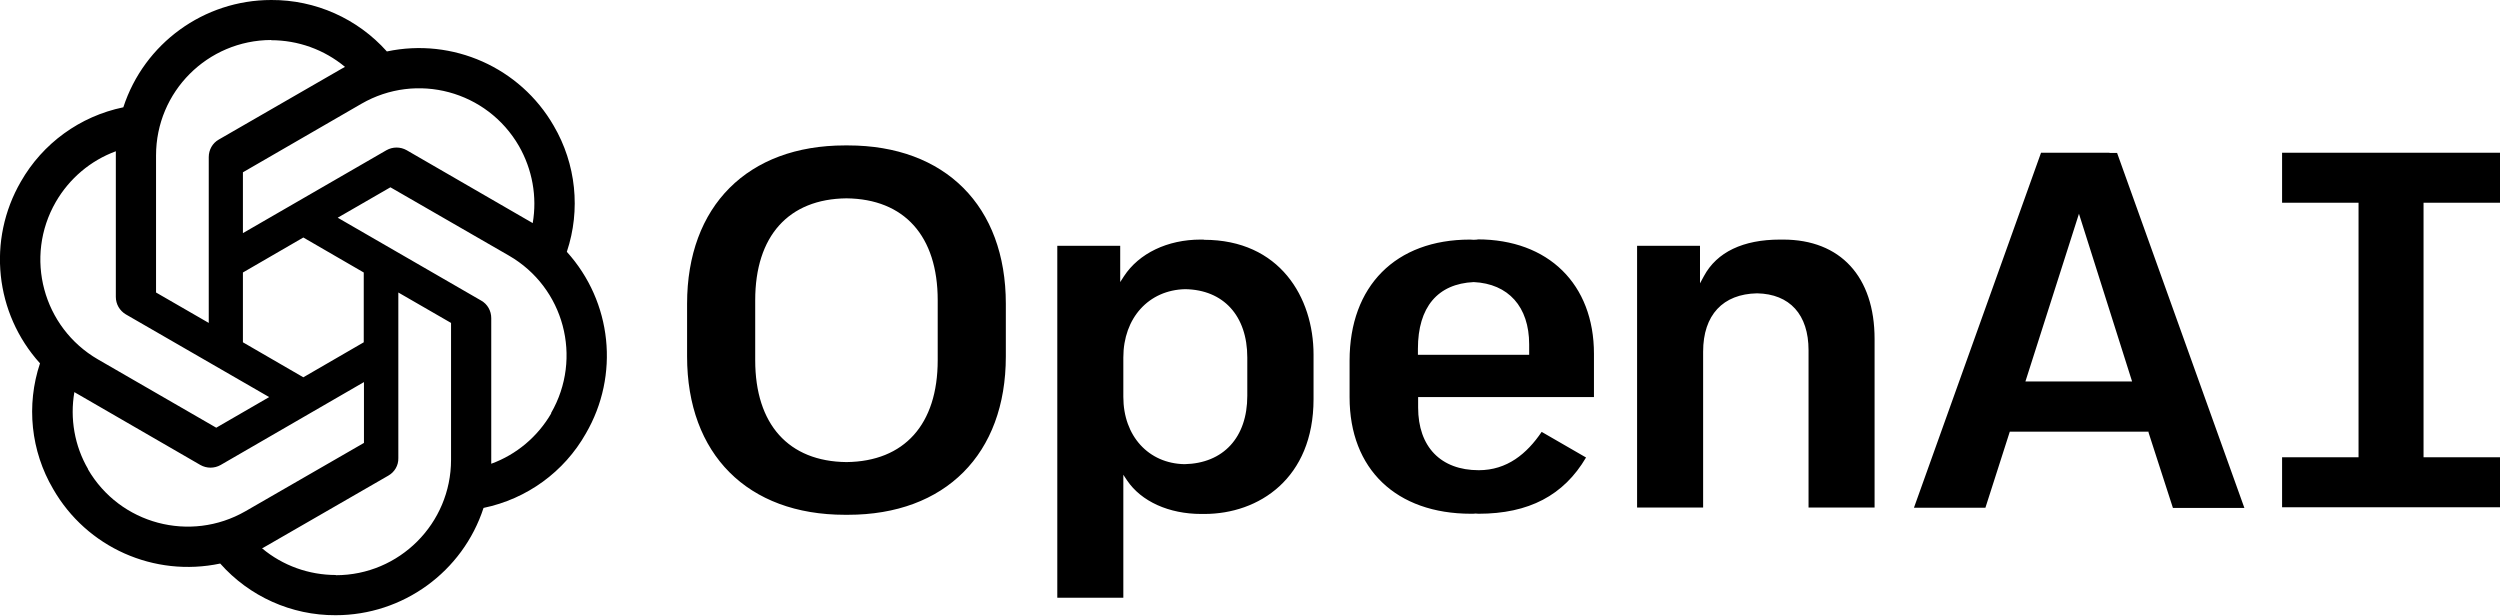
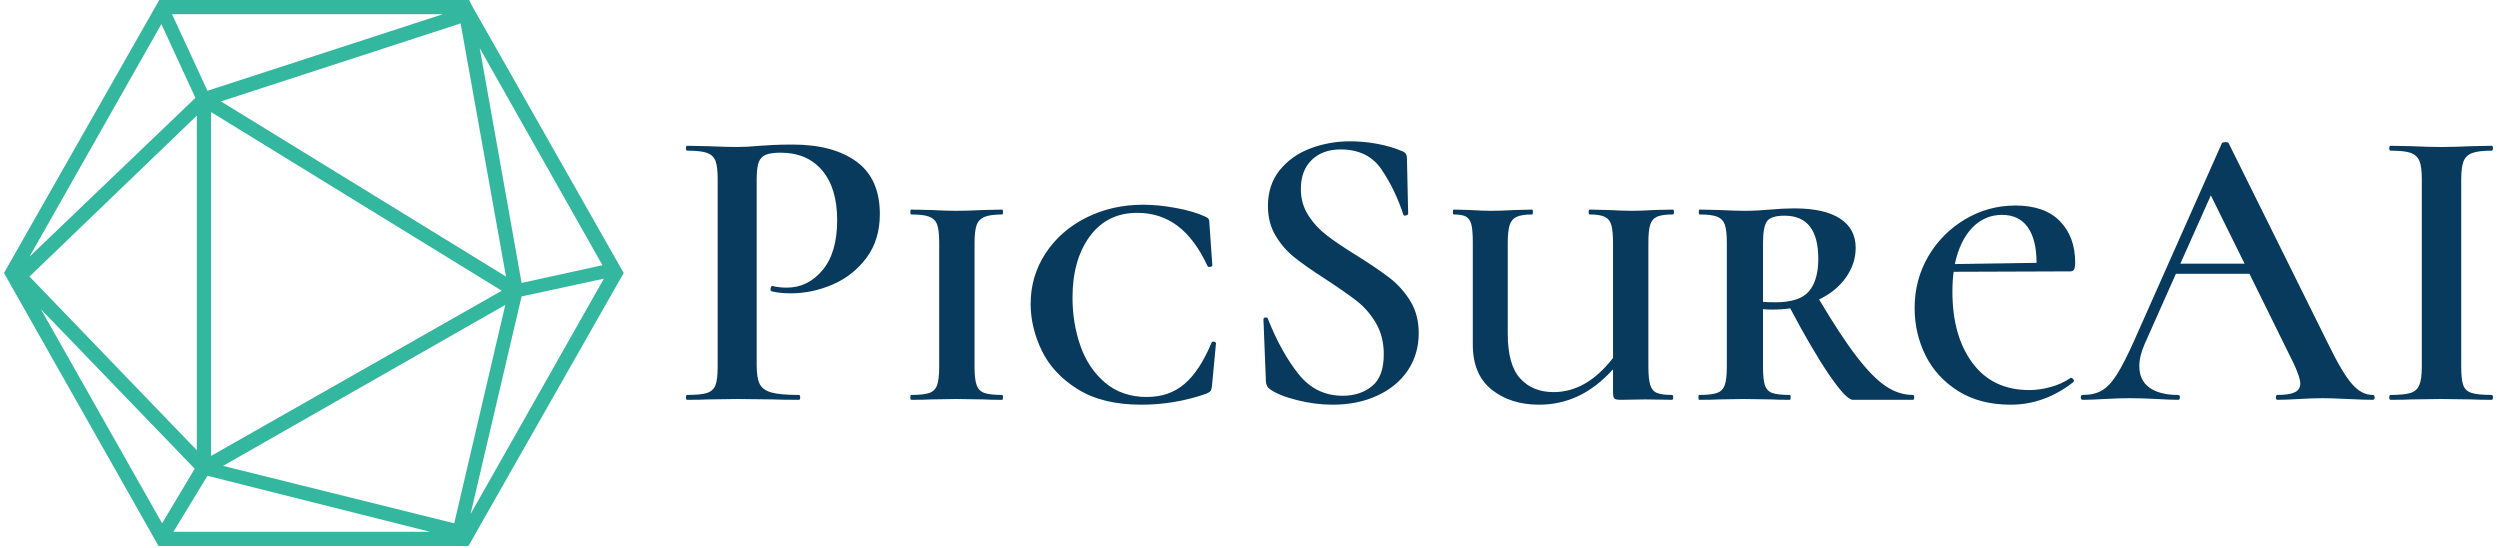
- <svg xmlns="http://www.w3.org/2000/svg" id="openai-horizontal" viewBox="0 0 120 29.53">
-   <path d="M40.7,6.98s-.05,0-.07,0c-.02,0-.05,0-.07,0-4.67,0-7.58,2.91-7.58,7.6v2.53c0,4.69,2.9,7.6,7.58,7.6,.02,0,.05,0,.07,0,.02,0,.05,0,.07,0,4.67,0,7.58-2.91,7.58-7.6v-2.53c0-4.69-2.91-7.6-7.58-7.6Zm4.31,10.31c0,3.08-1.6,4.86-4.38,4.89-2.78-.03-4.38-1.81-4.38-4.89v-2.88c0-3.08,1.6-4.86,4.38-4.89,2.78,.03,4.38,1.81,4.38,4.89v2.88Zm40.57-5.79s-.06,0-.09,0c-.02,0-.03,0-.05,0-1.77,0-3.03,.6-3.65,1.75l-.19,.35v-1.8h-3.02v12.56h3.17v-7.48c0-1.76,.95-2.77,2.59-2.8,1.57,.03,2.47,1.02,2.47,2.73v7.55h3.17v-8.09c0-2.99-1.64-4.77-4.39-4.77Zm34.42-1.77v-2.4h-10.46v2.4h3.67v12.22h-3.67v2.4h10.46v-2.4h-3.67V9.73h3.67Zm-18.75-2.4h0s-3.28,0-3.28,0l-6.1,17.04h3.43l1.17-3.65h6.66v.04s1.17,3.62,1.17,3.62h3.43l-6.11-17.04h-.36Zm-4.03,10.98l2.57-8.05,2.55,8.05h-5.12Zm-39.45-6.81s-.05,0-.07,0c-.03,0-.05,0-.07,0-1.59,0-2.96,.66-3.68,1.76l-.18,.28v-1.74h-3.02V28.69h3.17v-5.9l.18,.27c.68,1.01,2.01,1.61,3.56,1.61,.03,0,.05,0,.08,0,.02,0,.04,0,.07,0,2.61,0,5.24-1.7,5.24-5.51v-2.14c0-2.74-1.62-5.51-5.26-5.51Zm2.1,7.5c0,2-1.15,3.24-3.01,3.28-1.73-.03-2.94-1.35-2.94-3.23v-1.89c0-1.9,1.22-3.24,2.97-3.28,1.84,.03,2.98,1.28,2.98,3.28v1.84Zm11.05-7.5h0c-.06,0-.12,.01-.18,.01-.06,0-.12-.01-.18-.01h0c-3.57,0-5.78,2.23-5.78,5.81v1.76c0,3.45,2.24,5.59,5.83,5.59,.08,0,.15,0,.22-.01,.05,0,.09,.01,.14,.01,2.41,0,4.09-.88,5.16-2.7l-2.13-1.23c-.71,1.05-1.66,1.84-3.02,1.84-1.82,0-2.91-1.12-2.91-3.01v-.5h8.44v-2.08c0-3.34-2.19-5.49-5.59-5.49Zm-2.86,5.54v-.3c0-2,.95-3.12,2.68-3.2,1.66,.08,2.66,1.18,2.66,2.99v.5s-5.34,0-5.34,0Z" />
-   <path d="M27.21,12.08c.67-2.01,.44-4.21-.63-6.04-1.61-2.8-4.85-4.24-8.01-3.57C17.16,.89,15.14-.01,13.02,0c-3.23,0-6.1,2.08-7.1,5.15-2.08,.43-3.87,1.73-4.92,3.57-1.62,2.8-1.25,6.32,.92,8.72-.67,2.01-.44,4.21,.63,6.03,1.61,2.81,4.85,4.25,8.02,3.58,1.4,1.58,3.42,2.49,5.54,2.48,3.23,0,6.1-2.08,7.1-5.15,2.08-.43,3.87-1.73,4.91-3.57,1.63-2.8,1.26-6.32-.91-8.72Zm-2.3-5.07c.64,1.12,.88,2.43,.66,3.7-.04-.03-.12-.07-.17-.1l-5.88-3.4c-.3-.17-.67-.17-.97,0l-6.89,3.98v-2.92l5.69-3.29c2.65-1.53,6.03-.62,7.56,2.03Zm-13.25,6.07l2.9-1.68,2.9,1.68v3.35l-2.9,1.68-2.9-1.68v-3.35ZM13.01,1.93c1.3,0,2.55,.45,3.55,1.28-.04,.02-.12,.07-.18,.1l-5.88,3.39c-.3,.17-.48,.49-.48,.84v7.96l-2.53-1.46V7.46c0-3.06,2.47-5.53,5.53-5.54ZM2.68,9.69h0c.65-1.12,1.66-1.98,2.88-2.43v6.99c0,.35,.18,.66,.48,.84l6.88,3.97-2.54,1.47-5.68-3.28c-2.64-1.53-3.55-4.91-2.02-7.56Zm1.55,12.83h0c-.65-1.11-.88-2.43-.66-3.7,.04,.03,.12,.07,.17,.1l5.88,3.4c.3,.17,.67,.17,.97,0l6.88-3.98v2.92l-5.69,3.28c-2.65,1.52-6.03,.62-7.56-2.02Zm11.89,5.08c-1.29,0-2.55-.45-3.54-1.28,.04-.02,.13-.07,.18-.1l5.88-3.39c.3-.17,.49-.49,.48-.84v-7.95l2.53,1.46v6.57c0,3.06-2.48,5.54-5.53,5.54Zm10.34-7.76c-.65,1.12-1.67,1.98-2.88,2.42v-6.99c0-.35-.18-.67-.48-.84h0l-6.89-3.98,2.53-1.46,5.69,3.28c2.65,1.53,3.55,4.91,2.02,7.56Z" />
+ <svg xmlns="http://www.w3.org/2000/svg" version="1.1" width="1000" height="219" viewBox="0 0 1000 219">
+   <g transform="matrix(1,0,0,1,-0.6060606,-0.2999876)">
+     <svg viewBox="0 0 396 87" data-background-color="#ffffff" preserveAspectRatio="xMidYMid meet" height="219" width="1000">
+       <g id="tight-bounds" transform="matrix(1,0,0,1,0.24,0.1191732)">
+         <svg viewBox="0 0 395.52 86.762" height="86.762" width="395.52">
+           <g>
+             <svg viewBox="0 0 544.771 119.501" height="86.762" width="395.52">
+               <g transform="matrix(1,0,0,1,149.2509,30.92742)">
+                 <svg viewBox="0 0 395.52 57.647" height="57.647" width="395.52">
+                   <g id="textblocktransform">
+                     <svg viewBox="0 0 395.52 57.647" height="57.647" width="395.52" id="textblock">
+                       <g>
+                         <svg viewBox="0 0 395.52 57.647" height="57.647" width="395.52">
+                           <g transform="matrix(1,0,0,1,0,0)">
+                             <svg width="395.52" viewBox="1.7 -31.8 222.28 32.4" height="57.647" data-palette-color="#083a5e">
+                               <path d="M10.4-4.25Q10.4-2.65 10.78-1.93 11.15-1.2 12.23-0.9 13.3-0.6 15.6-0.6L15.6-0.6Q15.75-0.6 15.75-0.3 15.75 0 15.6 0L15.6 0Q13.55 0 12.4-0.05L12.4-0.05 8.05-0.1 4.45-0.05Q3.5 0 1.85 0L1.85 0Q1.7 0 1.7-0.3 1.7-0.6 1.85-0.6L1.85-0.6Q3.55-0.6 4.3-0.85 5.05-1.1 5.33-1.8 5.6-2.5 5.6-4.05L5.6-4.05 5.6-27.2Q5.6-28.7 5.33-29.4 5.05-30.1 4.28-30.38 3.5-30.65 1.85-30.65L1.85-30.65Q1.7-30.65 1.7-30.95 1.7-31.25 1.85-31.25L1.85-31.25 4.45-31.2Q6.65-31.1 8-31.1L8-31.1Q9.15-31.1 10.8-31.25L10.8-31.25Q11.4-31.3 12.43-31.35 13.45-31.4 14.85-31.4L14.85-31.4Q19.8-31.4 22.68-29.3 25.55-27.2 25.55-22.85L25.55-22.85Q25.55-19.7 23.93-17.5 22.3-15.3 19.78-14.2 17.25-13.1 14.6-13.1L14.6-13.1Q13.2-13.1 12.25-13.35L12.25-13.35Q12.1-13.35 12.1-13.6L12.1-13.6Q12.1-13.75 12.18-13.9 12.25-14.05 12.35-14L12.35-14Q13.15-13.8 14.1-13.8L14.1-13.8Q16.7-13.8 18.5-15.95 20.3-18.1 20.3-22.1L20.3-22.1Q20.3-26.05 18.45-28.23 16.6-30.4 13.35-30.4L13.35-30.4Q12.15-30.4 11.53-30.15 10.9-29.9 10.65-29.23 10.4-28.55 10.4-27.1L10.4-27.1 10.4-4.25ZM37.2-4.05Q37.2-2.55 37.45-1.83 37.7-1.1 38.4-0.85 39.1-0.6 40.6-0.6L40.6-0.6Q40.7-0.6 40.7-0.3 40.7 0 40.6 0L40.6 0Q39.1 0 38.25-0.05L38.25-0.05 34.95-0.1 31.85-0.05Q30.95 0 29.4 0L29.4 0Q29.3 0 29.3-0.3 29.3-0.6 29.4-0.6L29.4-0.6Q30.95-0.6 31.65-0.85 32.35-1.1 32.6-1.83 32.85-2.55 32.85-4.05L32.85-4.05 32.85-19.35Q32.85-20.85 32.6-21.55 32.35-22.25 31.62-22.53 30.9-22.8 29.4-22.8L29.4-22.8Q29.3-22.8 29.3-23.1 29.3-23.4 29.4-23.4L29.4-23.4 31.85-23.35Q33.75-23.25 34.95-23.25L34.95-23.25Q36.3-23.25 38.3-23.35L38.3-23.35 40.6-23.4Q40.7-23.4 40.7-23.1 40.7-22.8 40.6-22.8L40.6-22.8Q39.15-22.8 38.42-22.5 37.7-22.2 37.45-21.48 37.2-20.75 37.2-19.25L37.2-19.25 37.2-4.05ZM57.95-24Q59.8-24 61.97-23.6 64.15-23.2 65.55-22.55L65.55-22.55Q65.9-22.4 66-22.23 66.09-22.05 66.09-21.7L66.09-21.7 66.45-16.55Q66.45-16.4 66.17-16.35 65.9-16.3 65.84-16.5L65.84-16.5Q64.3-19.8 62.17-21.4 60.05-23 57.2-23L57.2-23Q53.5-23 51.37-20.1 49.25-17.2 49.25-12.55L49.25-12.55Q49.25-9.45 50.22-6.65 51.2-3.85 53.27-2.1 55.35-0.35 58.4-0.35L58.4-0.35Q61.15-0.35 63.02-1.95 64.9-3.55 66.34-7L66.34-7Q66.4-7.2 66.65-7.15 66.9-7.1 66.9-6.95L66.9-6.95 66.4-1.65Q66.34-1.25 66.25-1.1 66.15-0.95 65.7-0.75L65.7-0.75Q61.85 0.6 57.7 0.6L57.7 0.6Q52.95 0.6 49.9-1.3 46.85-3.2 45.47-6.05 44.1-8.9 44.1-11.8L44.1-11.8Q44.1-15.2 45.92-18 47.75-20.8 50.92-22.4 54.1-24 57.95-24L57.95-24ZM77.34-25.95Q77.34-24.1 78.27-22.68 79.19-21.25 80.57-20.2 81.94-19.15 84.29-17.7L84.29-17.7Q86.84-16.1 88.32-14.95 89.79-13.8 90.82-12.13 91.84-10.45 91.84-8.2L91.84-8.2Q91.84-5.65 90.52-3.65 89.19-1.65 86.77-0.53 84.34 0.6 81.24 0.6L81.24 0.6Q79.14 0.6 76.92 0.05 74.69-0.5 73.54-1.3L73.54-1.3Q73.09-1.6 73.04-2.25L73.04-2.25 72.74-9.85 72.74-9.9Q72.74-10.1 72.99-10.13 73.24-10.15 73.29-9.95L73.29-9.95Q74.94-5.8 77.07-3.15 79.19-0.5 82.49-0.5L82.49-0.5Q84.64-0.5 86.09-1.68 87.54-2.85 87.54-5.6L87.54-5.6Q87.54-7.8 86.57-9.45 85.59-11.1 84.17-12.2 82.74-13.3 80.29-14.9L80.29-14.9Q77.89-16.45 76.54-17.53 75.19-18.6 74.24-20.18 73.29-21.75 73.29-23.85L73.29-23.85Q73.29-26.45 74.74-28.25 76.19-30.05 78.52-30.93 80.84-31.8 83.39-31.8L83.39-31.8Q85.09-31.8 86.79-31.48 88.49-31.15 89.64-30.65L89.64-30.65Q90.09-30.5 90.24-30.28 90.39-30.05 90.39-29.7L90.39-29.7 90.54-22.9Q90.54-22.75 90.27-22.68 89.99-22.6 89.94-22.8L89.94-22.8Q88.94-25.85 87.27-28.33 85.59-30.8 82.24-30.8L82.24-30.8Q79.99-30.8 78.67-29.5 77.34-28.2 77.34-25.95L77.34-25.95ZM123.09-22.8Q121.79-22.8 121.17-22.53 120.54-22.25 120.32-21.55 120.09-20.85 120.09-19.35L120.09-19.35 120.09-4.05Q120.09-2.55 120.32-1.83 120.54-1.1 121.14-0.85 121.74-0.6 122.99-0.6L122.99-0.6Q123.14-0.6 123.14-0.3 123.14 0 122.99 0L122.99 0 119.74-0.05 116.69 0Q116.09 0 115.92-0.15 115.74-0.3 115.74-0.95L115.74-0.95 115.74-3.75Q113.69-1.5 111.44-0.45 109.19 0.6 106.64 0.6L106.64 0.6Q103.14 0.6 100.82-1.25 98.49-3.1 98.49-6.8L98.49-6.8 98.49-19.35Q98.49-20.85 98.32-21.55 98.14-22.25 97.67-22.53 97.19-22.8 96.14-22.8L96.14-22.8Q96.04-22.8 96.04-23.1 96.04-23.4 96.14-23.4L96.14-23.4 98.09-23.35Q99.79-23.25 100.69-23.25L100.69-23.25Q101.84-23.25 103.74-23.35L103.74-23.35 105.79-23.4Q105.89-23.4 105.89-23.1 105.89-22.8 105.79-22.8L105.79-22.8Q104.49-22.8 103.87-22.5 103.24-22.2 103.02-21.48 102.79-20.75 102.79-19.25L102.79-19.25 102.79-8.15Q102.79-4.3 104.32-2.63 105.84-0.95 108.44-0.95L108.44-0.95Q112.49-0.95 115.74-5.15L115.74-5.15 115.74-19.25Q115.74-20.75 115.54-21.48 115.34-22.2 114.74-22.5 114.14-22.8 112.89-22.8L112.89-22.8Q112.74-22.8 112.74-23.1 112.74-23.4 112.89-23.4L112.89-23.4 115.14-23.35Q117.04-23.25 118.09-23.25L118.09-23.25Q119.14-23.25 120.84-23.35L120.84-23.35 123.09-23.4Q123.24-23.4 123.24-23.1 123.24-22.8 123.09-22.8L123.09-22.8ZM152.64-0.6Q152.79-0.6 152.79-0.3 152.79 0 152.64 0L152.64 0 145.24 0Q144.44 0 142.36-3.03 140.29-6.05 137.54-11.25L137.54-11.25Q136.49-11.1 135.39-11.1L135.39-11.1Q134.59-11.1 134.19-11.15L134.19-11.15 134.19-4.05Q134.19-2.55 134.41-1.83 134.64-1.1 135.31-0.85 135.99-0.6 137.49-0.6L137.49-0.6Q137.59-0.6 137.59-0.3 137.59 0 137.49 0L137.49 0Q136.04 0 135.19-0.05L135.19-0.05 131.89-0.1 128.79-0.05Q127.89 0 126.34 0L126.34 0Q126.24 0 126.24-0.3 126.24-0.6 126.34-0.6L126.34-0.6Q127.84-0.6 128.54-0.85 129.24-1.1 129.49-1.83 129.74-2.55 129.74-4.05L129.74-4.05 129.74-19.35Q129.74-20.85 129.49-21.55 129.24-22.25 128.54-22.53 127.84-22.8 126.39-22.8L126.39-22.8Q126.29-22.8 126.29-23.1 126.29-23.4 126.39-23.4L126.39-23.4 128.84-23.35Q130.74-23.25 131.89-23.25L131.89-23.25Q132.84-23.25 133.64-23.3 134.44-23.35 135.04-23.4L135.04-23.4Q136.69-23.55 138.04-23.55L138.04-23.55Q141.74-23.55 143.66-22.3 145.59-21.05 145.59-18.7L145.59-18.7Q145.59-16.75 144.39-15.05 143.19-13.35 141.09-12.35L141.09-12.35Q143.79-7.8 145.74-5.28 147.69-2.75 149.29-1.68 150.89-0.6 152.64-0.6L152.64-0.6ZM134.19-12.05Q134.64-12 135.74-12L135.74-12Q138.69-12 139.84-13.35 140.99-14.7 140.99-17.35L140.99-17.35Q140.99-22.65 136.84-22.65L136.84-22.65Q135.19-22.65 134.69-21.98 134.19-21.3 134.19-19.25L134.19-19.25 134.19-12.05ZM172.04-2.7L172.09-2.7Q172.24-2.7 172.36-2.53 172.49-2.35 172.39-2.2L172.39-2.2Q168.84 0.6 164.64 0.6L164.64 0.6Q160.89 0.6 158.21-1.07 155.54-2.75 154.19-5.45 152.84-8.15 152.84-11.3L152.84-11.3Q152.84-14.75 154.51-17.63 156.19-20.5 159.04-22.2 161.89-23.9 165.24-23.9L165.24-23.9Q168.84-23.9 170.71-21.98 172.59-20.05 172.59-16.9L172.59-16.9Q172.59-16.3 172.46-16.05 172.34-15.8 171.99-15.8L171.99-15.8 157.64-15.75Q157.49-14.65 157.49-13.3L157.49-13.3Q157.49-7.85 159.96-4.53 162.44-1.2 166.94-1.2L166.94-1.2Q168.24-1.2 169.59-1.58 170.94-1.95 172.04-2.7L172.04-2.7ZM163.59-22.75Q161.44-22.75 159.91-21.15 158.39-19.55 157.79-16.7L157.79-16.7 167.84-16.85Q167.84-19.7 166.76-21.23 165.69-22.75 163.59-22.75L163.59-22.75ZM209.18-0.6Q209.43-0.6 209.43-0.3 209.43 0 209.18 0L209.18 0Q208.23 0 206.13-0.1L206.13-0.1Q204.03-0.2 203.08-0.2L203.08-0.2Q201.83-0.2 200.13-0.1L200.13-0.1Q198.43 0 197.48 0L197.48 0Q197.28 0 197.28-0.3 197.28-0.6 197.48-0.6L197.48-0.6Q198.93-0.6 199.61-0.93 200.28-1.25 200.28-2L200.28-2Q200.28-2.75 199.43-4.55L199.43-4.55 194.03-15.5 184.98-15.5 181.13-6.85Q180.48-5.35 180.48-4.15L180.48-4.15Q180.48-2.4 181.73-1.5 182.98-0.6 185.23-0.6L185.23-0.6Q185.48-0.6 185.48-0.3 185.48 0 185.23 0L185.23 0Q184.33 0 182.63-0.1L182.63-0.1Q180.73-0.2 179.33-0.2L179.33-0.2Q177.98-0.2 176.18-0.1L176.18-0.1Q174.58 0 173.53 0L173.53 0Q173.28 0 173.28-0.3 173.28-0.6 173.53-0.6L173.53-0.6Q174.93-0.6 175.88-1.15 176.83-1.7 177.73-3.13 178.63-4.55 179.88-7.35L179.88-7.35 190.63-31.55Q190.73-31.7 191.08-31.7L191.08-31.7Q191.43-31.7 191.48-31.55L191.48-31.55 203.73-6.85Q205.48-3.25 206.66-1.93 207.83-0.6 209.18-0.6L209.18-0.6ZM189.28-25.15L185.53-16.75 193.43-16.75 189.28-25.15ZM220.08-4.05Q220.08-2.5 220.33-1.8 220.58-1.1 221.36-0.85 222.13-0.6 223.83-0.6L223.83-0.6Q223.98-0.6 223.98-0.3 223.98 0 223.83 0L223.83 0Q222.23 0 221.28-0.05L221.28-0.05 217.58-0.1 213.98-0.05Q213.03 0 211.38 0L211.38 0Q211.23 0 211.23-0.3 211.23-0.6 211.38-0.6L211.38-0.6Q213.08-0.6 213.86-0.85 214.63-1.1 214.93-1.83 215.23-2.55 215.23-4.05L215.23-4.05 215.23-27.2Q215.23-28.7 214.93-29.4 214.63-30.1 213.86-30.38 213.08-30.65 211.38-30.65L211.38-30.65Q211.23-30.65 211.23-30.95 211.23-31.25 211.38-31.25L211.38-31.25 213.98-31.2Q216.18-31.1 217.58-31.1L217.58-31.1Q219.13-31.1 221.33-31.2L221.33-31.2 223.83-31.25Q223.98-31.25 223.98-30.95 223.98-30.65 223.83-30.65L223.83-30.65Q222.18-30.65 221.41-30.35 220.63-30.05 220.36-29.33 220.08-28.6 220.08-27.1L220.08-27.1 220.08-4.05Z" opacity="1" transform="matrix(1,0,0,1,0,0)" fill="#083a5e" class="wordmark-text-0" data-fill-palette-color="primary" id="text-0" />
+                             </svg>
+                           </g>
+                         </svg>
+                       </g>
+                     </svg>
+                   </g>
+                 </svg>
+               </g>
+               <g>
+                 <svg viewBox="0 0 135.642 119.501" height="119.501" width="135.642">
+                   <g>
+                     <svg version="1.1" x="0" y="0" viewBox="6.3 11.5 87.4 77" style="enable-background:new 0 0 100 100;" xml:space="preserve" height="119.501" width="135.642" class="icon-icon-0" data-fill-palette-color="accent" id="icon-0">
+                       <path d="M72.3 12.3L72.3 12.3 72.3 12.3l-0.4-0.8H28.2L6.3 50l21.8 38.5h43.7L93.7 50 72.3 12.3zM33.3 25.3L9.9 47.7l18.6-32.8L33.3 25.3zM70.7 14.8l6.4 35.7L36.9 25.8 70.7 14.8zM35.5 27.3l41 25.2-41 23.3V27.3zM77 54.5l-7.2 30.8-32.6-8.1L77 54.5zM33.5 75L9.9 50.5l23.6-22.7V75zM33.2 77.6l-4.6 7.7L11.5 55.1 33.2 77.6zM35 78.6l31.4 7.9H30.2L35 78.6zM79.3 53.3l11.6-2.5L72.1 84 79.3 53.3zM90.7 48.9l-11.4 2.5-5.9-33.1L90.7 48.9zM35 24.3l-5-10.8h38.2L35 24.3z" fill="#33b89f" data-fill-palette-color="accent" />
+                     </svg>
+                   </g>
+                 </svg>
+               </g>
+             </svg>
+           </g>
+           <defs />
+         </svg>
+         <rect width="395.52" height="86.762" fill="none" stroke="none" visibility="hidden" />
+       </g>
+     </svg>
+   </g>
</svg>
